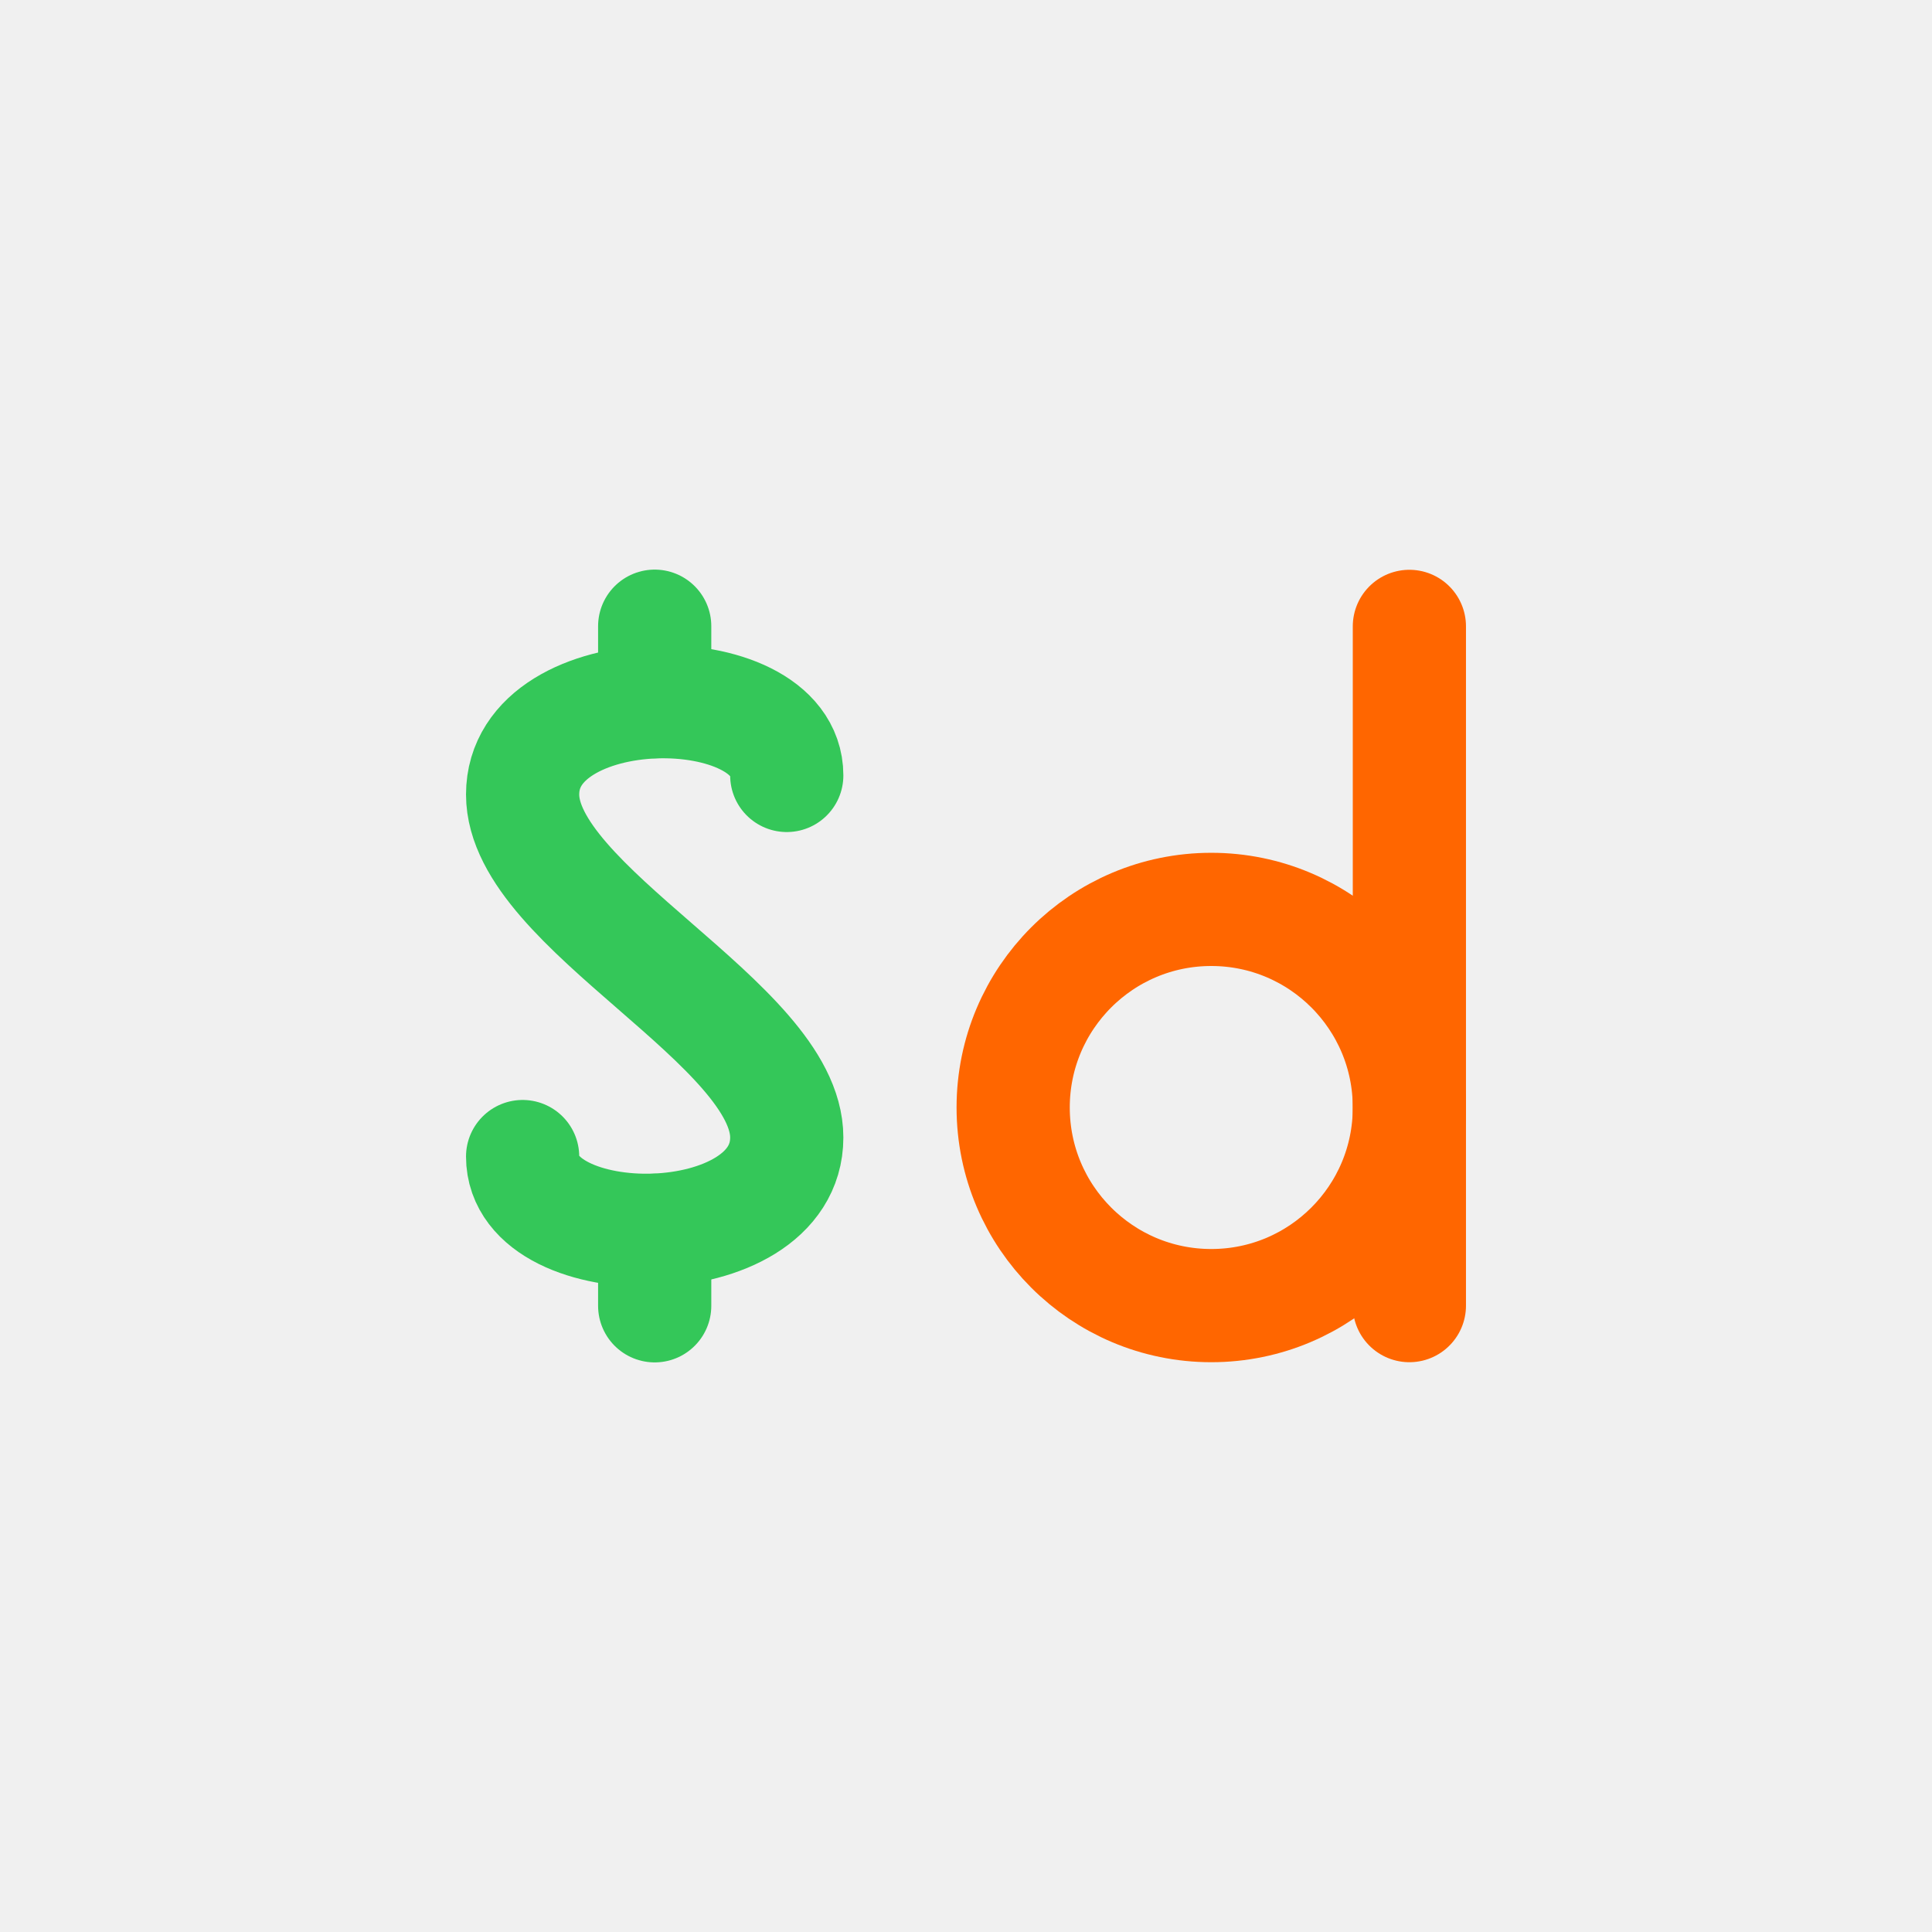
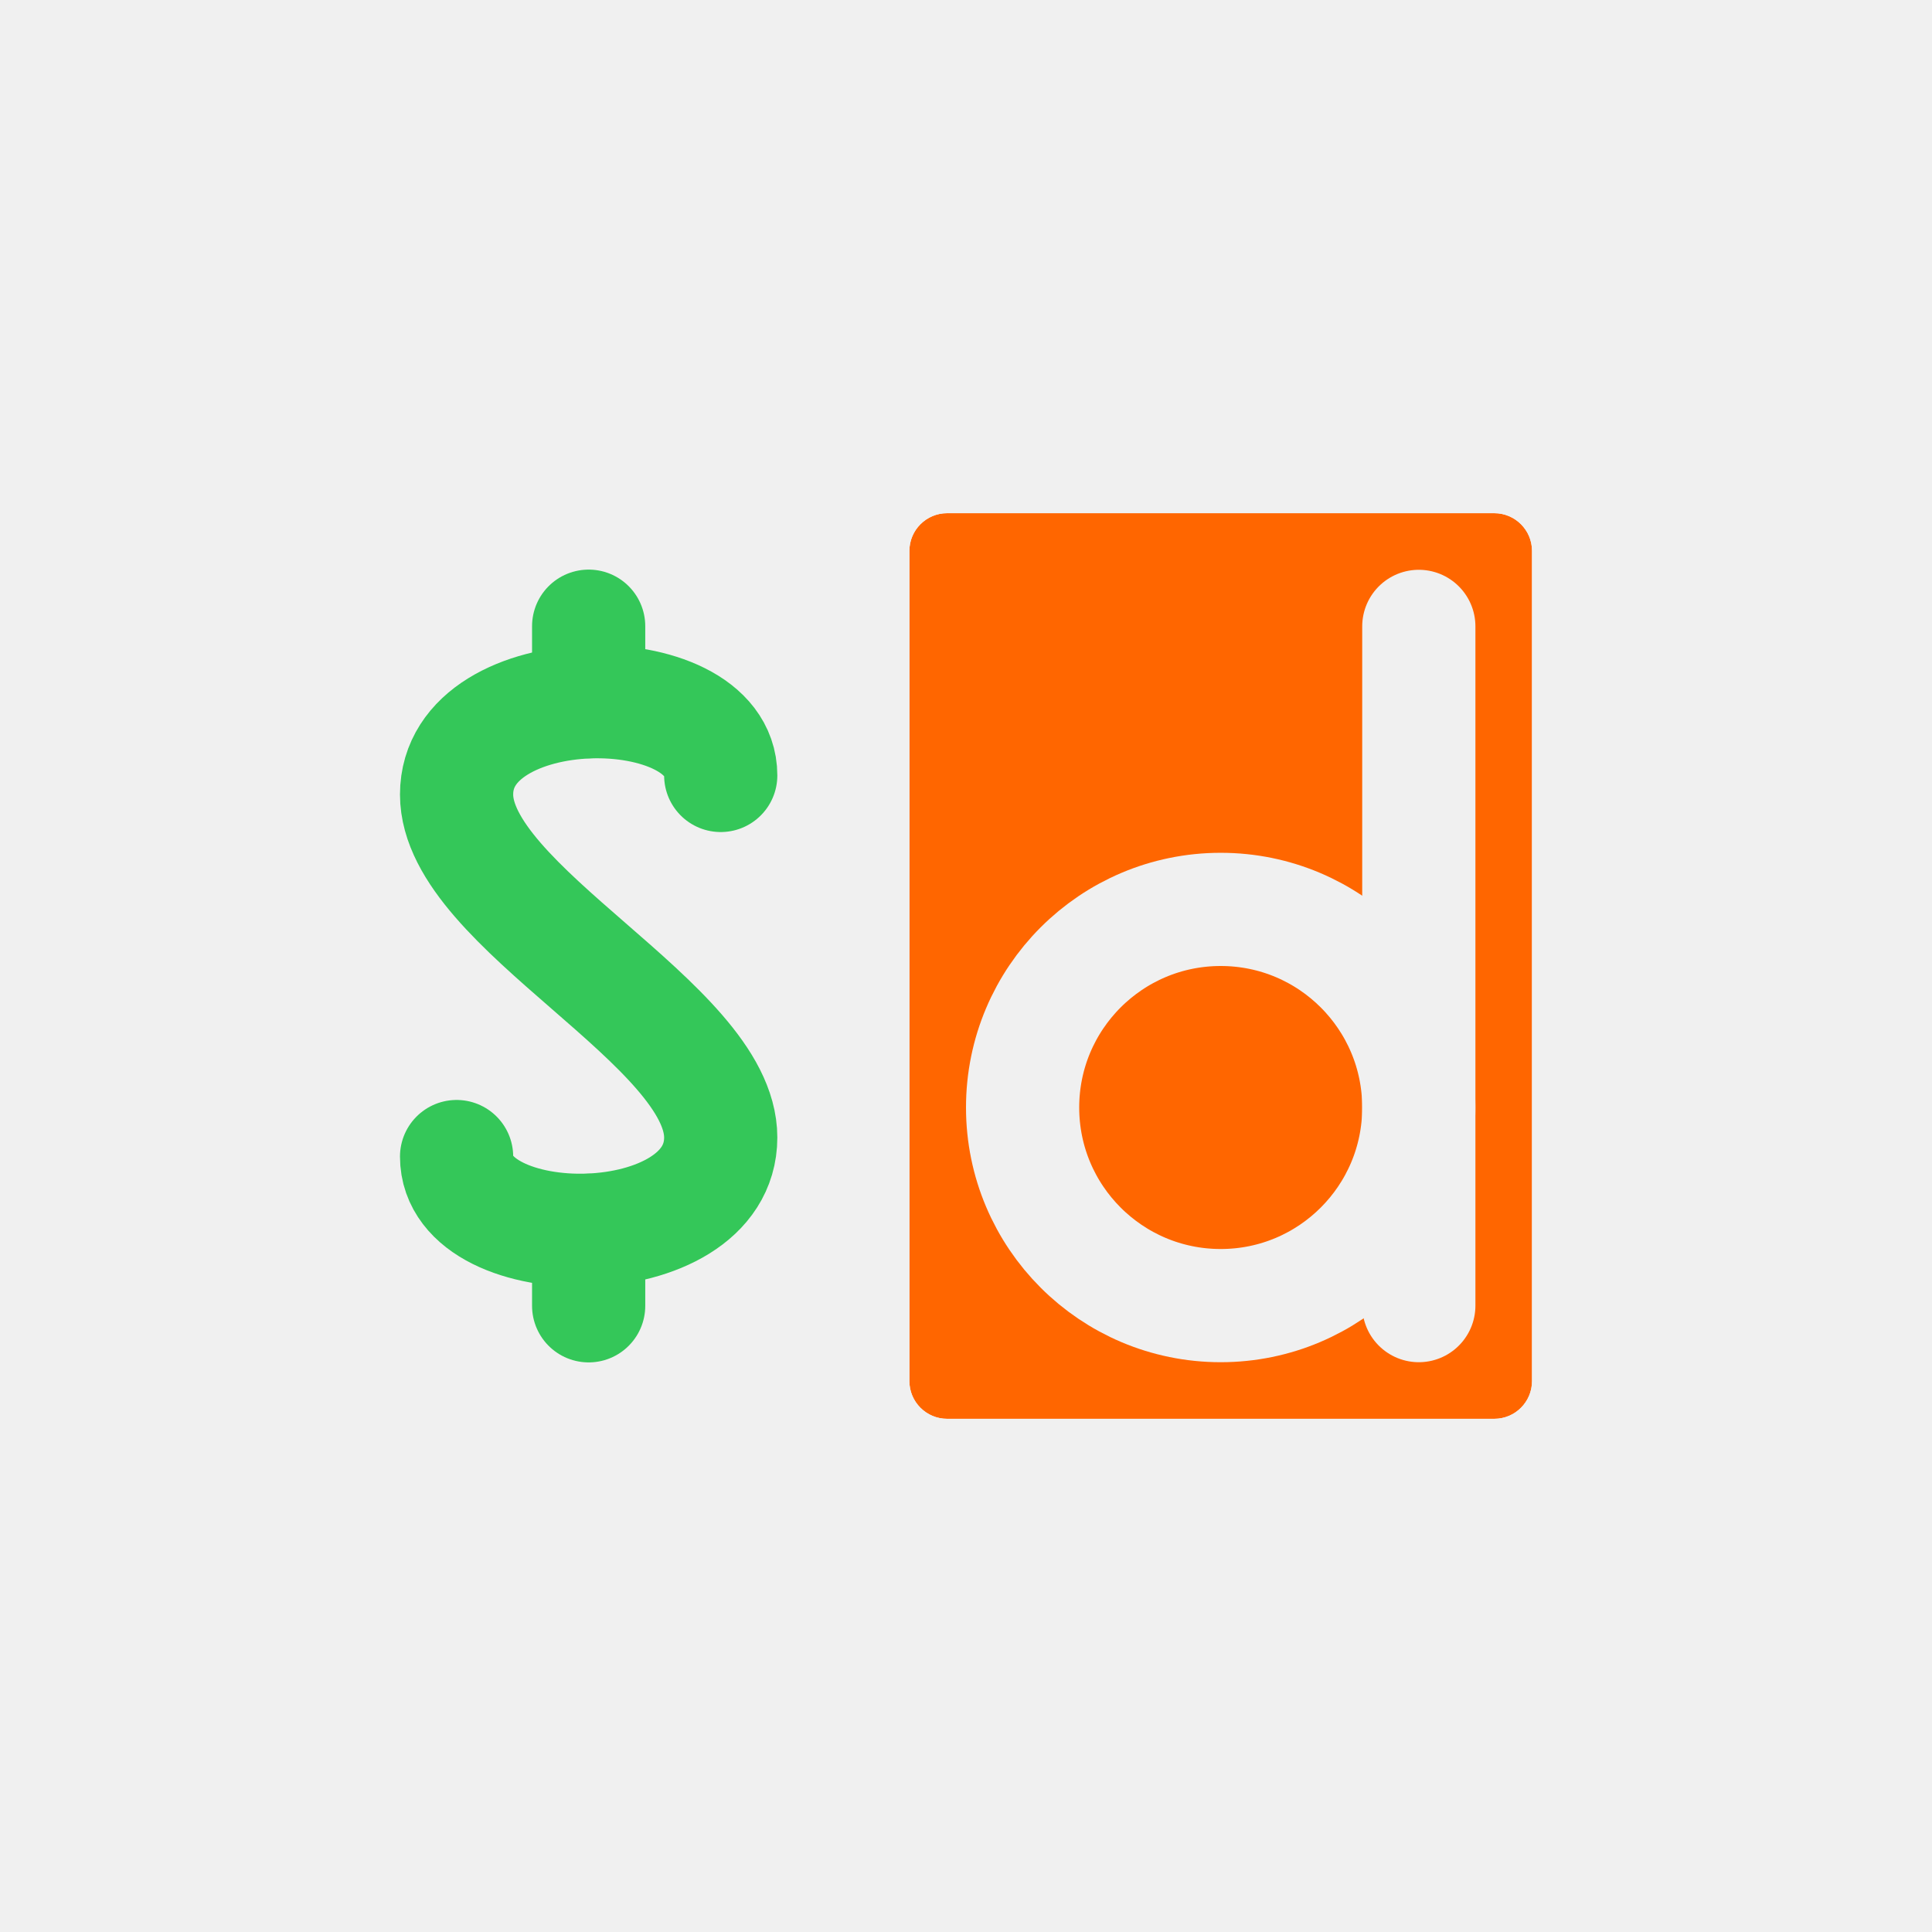
<svg xmlns="http://www.w3.org/2000/svg" width="1024" height="1024" viewBox="0 0 1024 1024">
  <g fill="none" stroke-linecap="round">
    <g stroke="#34C759" stroke-width="60">
-       <path d="M347 331.9 L347 371.9" />
-       <path d="M347 652.1 L347 692.1" />
-       <path d="M417 411 C417 357.3 277 357.3 277 421.1 C277 481.1 417 542.9 417 602.9 C417 666.7 277 666.7 277 613" />
-     </g>
-     <g stroke="#FF6600" stroke-width="60">
-       <circle cx="642" cy="587" r="105" />
-       <path d="M747 332 L747 692" />
+       <path d="M312 331.9 L312 371.9" />
+       <path d="M312 652.1 L312 692.1" />
+       <path d="M382 411 C382 357.3 242 357.3 242 421.1 C242 481.1 382 542.9 382 602.9 C382 666.7 242 666.7 242 613" />
    </g>
  </g>
+   <defs>
+     <mask id="cursor" maskUnits="userSpaceOnUse" x="0" y="0" width="1024" height="1024">
+       <rect x="482" y="272" width="330" height="480" rx="20" fill="#FFFFFF" />
+       <g fill="none" stroke="#000000" stroke-width="60" stroke-linecap="round">
+         <circle cx="647" cy="587" r="105" />
+         <path d="M752 332 L752 692" />
+       </g>
+     </mask>
+   </defs>
+   <rect x="482" y="272" width="330" height="480" rx="20" fill="#FF6600" mask="url(#cursor)" />
</svg>
